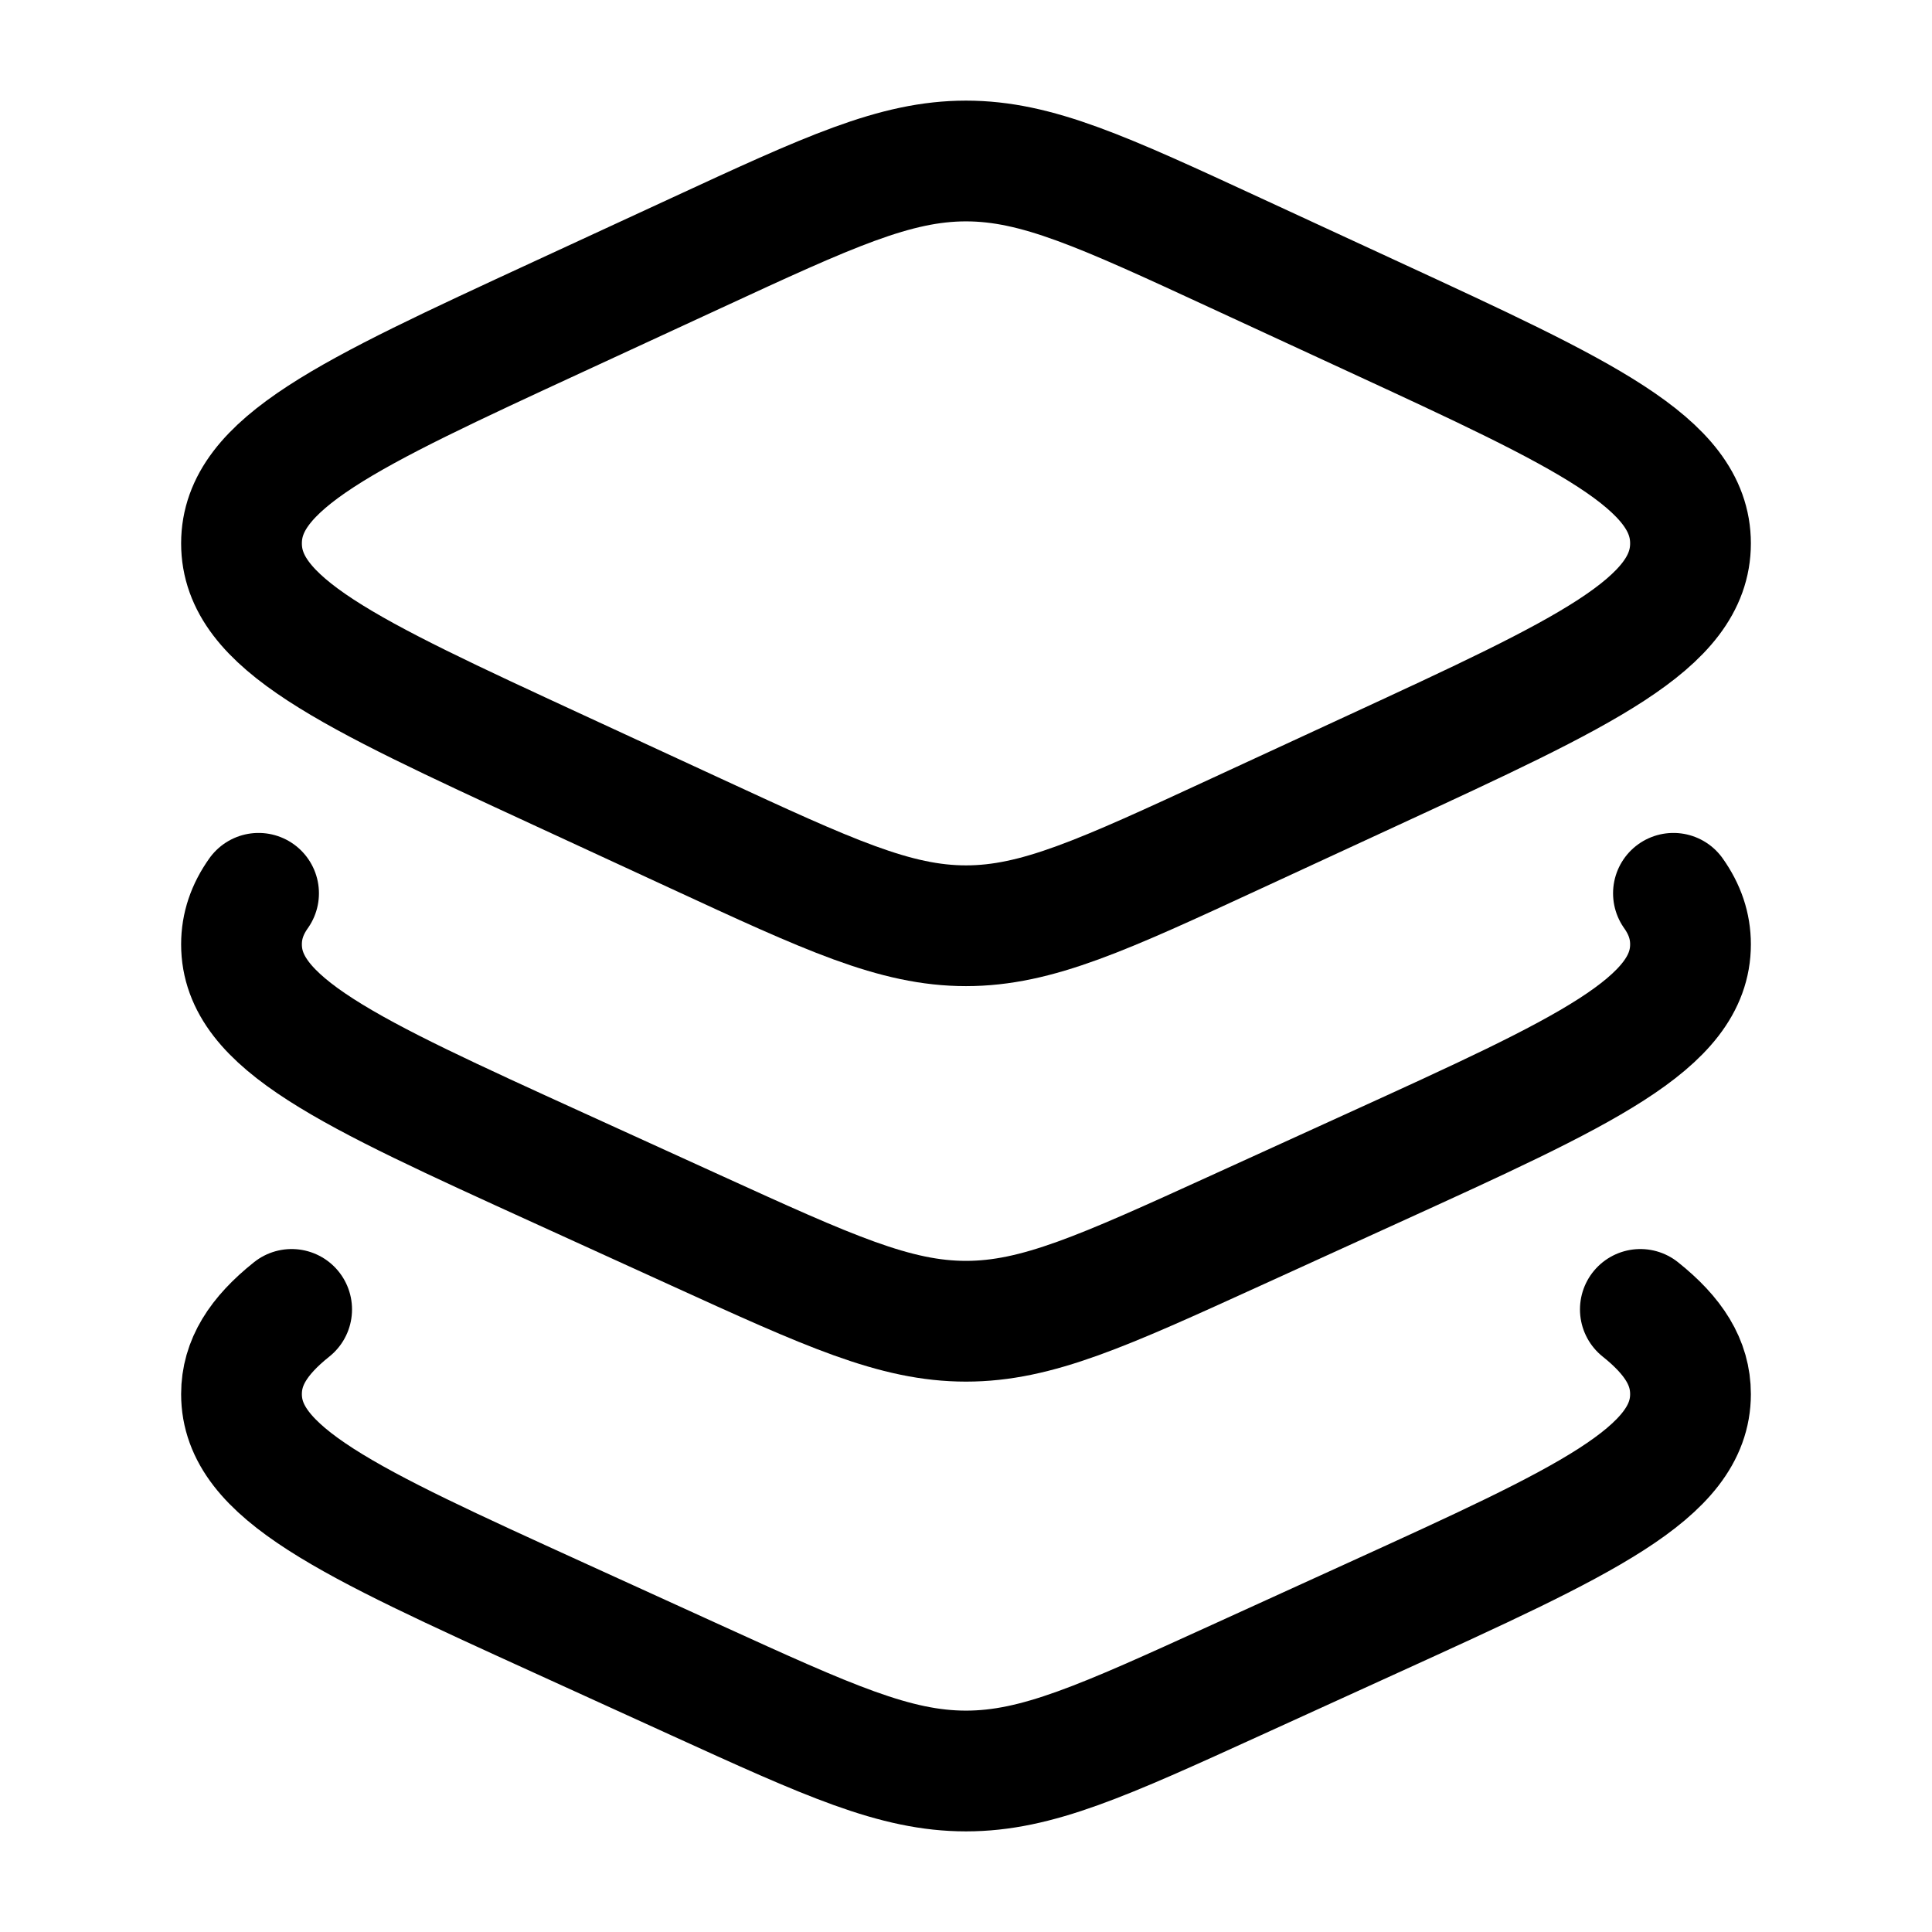
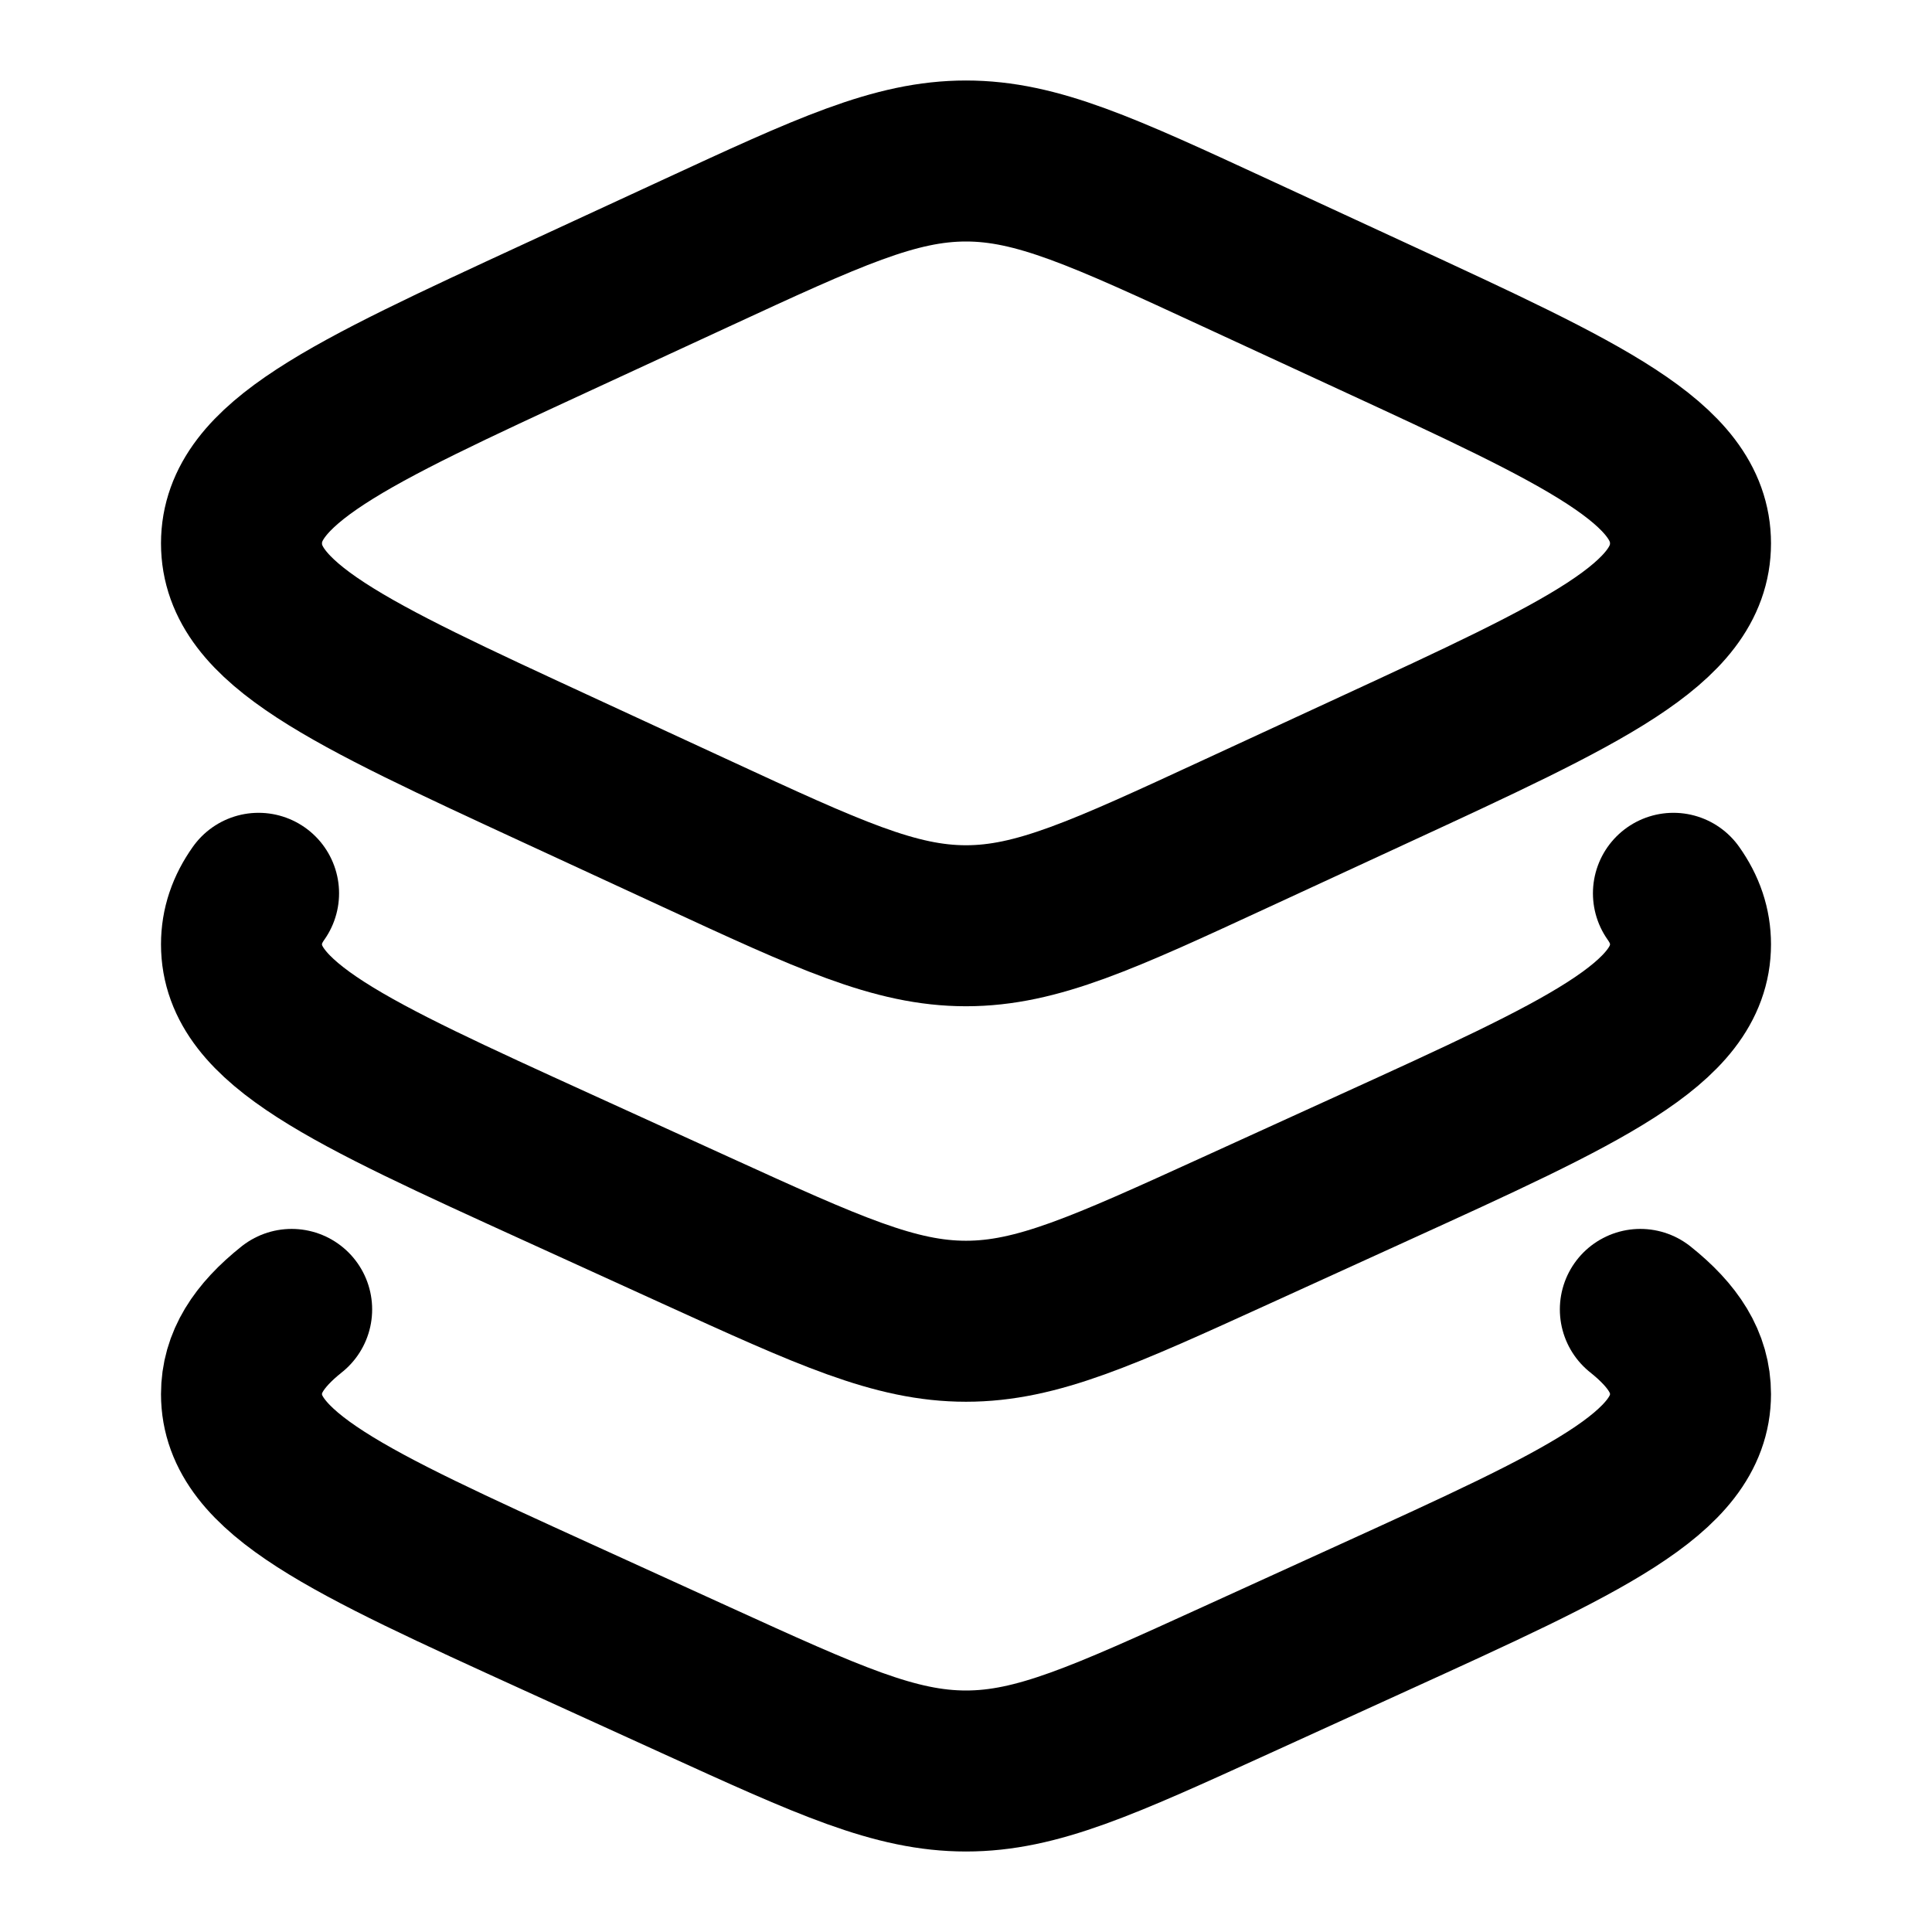
<svg xmlns="http://www.w3.org/2000/svg" viewBox="0 0 24 24" fill="none">
-   <path d="M8.643 3.146L6.938 3.934C4.313 5.147 3 5.754 3 6.75C3 7.746 4.313 8.353 6.938 9.566L8.643 10.354C10.295 11.118 11.121 11.5 12 11.5C12.879 11.5 13.705 11.118 15.357 10.354L17.062 9.566C19.687 8.353 21 7.746 21 6.75C21 5.754 19.687 5.147 17.062 3.934L15.357 3.146C13.705 2.382 12.879 2 12 2C11.121 2 10.295 2.382 8.643 3.146Z" stroke="currentColor" stroke-linecap="round" stroke-linejoin="round" stroke-width="1.5" />
-   <path d="M20.788 11.097C20.929 11.296 21 11.503 21 11.731C21 12.713 19.687 13.311 17.062 14.507L15.357 15.284C13.705 16.037 12.879 16.413 12 16.413C11.121 16.413 10.295 16.037 8.643 15.284L6.938 14.507C4.313 13.311 3 12.713 3 11.731C3 11.503 3.071 11.296 3.212 11.097" stroke="currentColor" stroke-linecap="round" stroke-linejoin="round" stroke-width="1.5" />
-   <path d="M20.377 16.266C20.792 16.597 21 16.927 21 17.318C21 18.299 19.687 18.898 17.062 20.094L15.357 20.871C13.705 21.624 12.879 22 12 22C11.121 22 10.295 21.624 8.643 20.871L6.938 20.094C4.313 18.898 3 18.299 3 17.318C3 16.927 3.208 16.597 3.623 16.266" stroke="currentColor" stroke-linecap="round" stroke-linejoin="round" stroke-width="1.5" />
+   <path d="M8.643 3.146L6.938 3.934C4.313 5.147 3 5.754 3 6.75C3 7.746 4.313 8.353 6.938 9.566L8.643 10.354C10.295 11.118 11.121 11.5 12 11.5C12.879 11.5 13.705 11.118 15.357 10.354L17.062 9.566C19.687 8.353 21 7.746 21 6.75C21 5.754 19.687 5.147 17.062 3.934L15.357 3.146C13.705 2.382 12.879 2 12 2C11.121 2 10.295 2.382 8.643 3.146Z" stroke="currentColor" stroke-linecap="round" stroke-linejoin="round" stroke-width="2" />
+   <path d="M20.788 11.097C20.929 11.296 21 11.503 21 11.731C21 12.713 19.687 13.311 17.062 14.507L15.357 15.284C13.705 16.037 12.879 16.413 12 16.413C11.121 16.413 10.295 16.037 8.643 15.284L6.938 14.507C4.313 13.311 3 12.713 3 11.731C3 11.503 3.071 11.296 3.212 11.097" stroke="currentColor" stroke-linecap="round" stroke-linejoin="round" stroke-width="2" />
+   <path d="M20.377 16.266C20.792 16.597 21 16.927 21 17.318C21 18.299 19.687 18.898 17.062 20.094L15.357 20.871C13.705 21.624 12.879 22 12 22C11.121 22 10.295 21.624 8.643 20.871L6.938 20.094C4.313 18.898 3 18.299 3 17.318C3 16.927 3.208 16.597 3.623 16.266" stroke="currentColor" stroke-linecap="round" stroke-linejoin="round" stroke-width="2" />
</svg>
